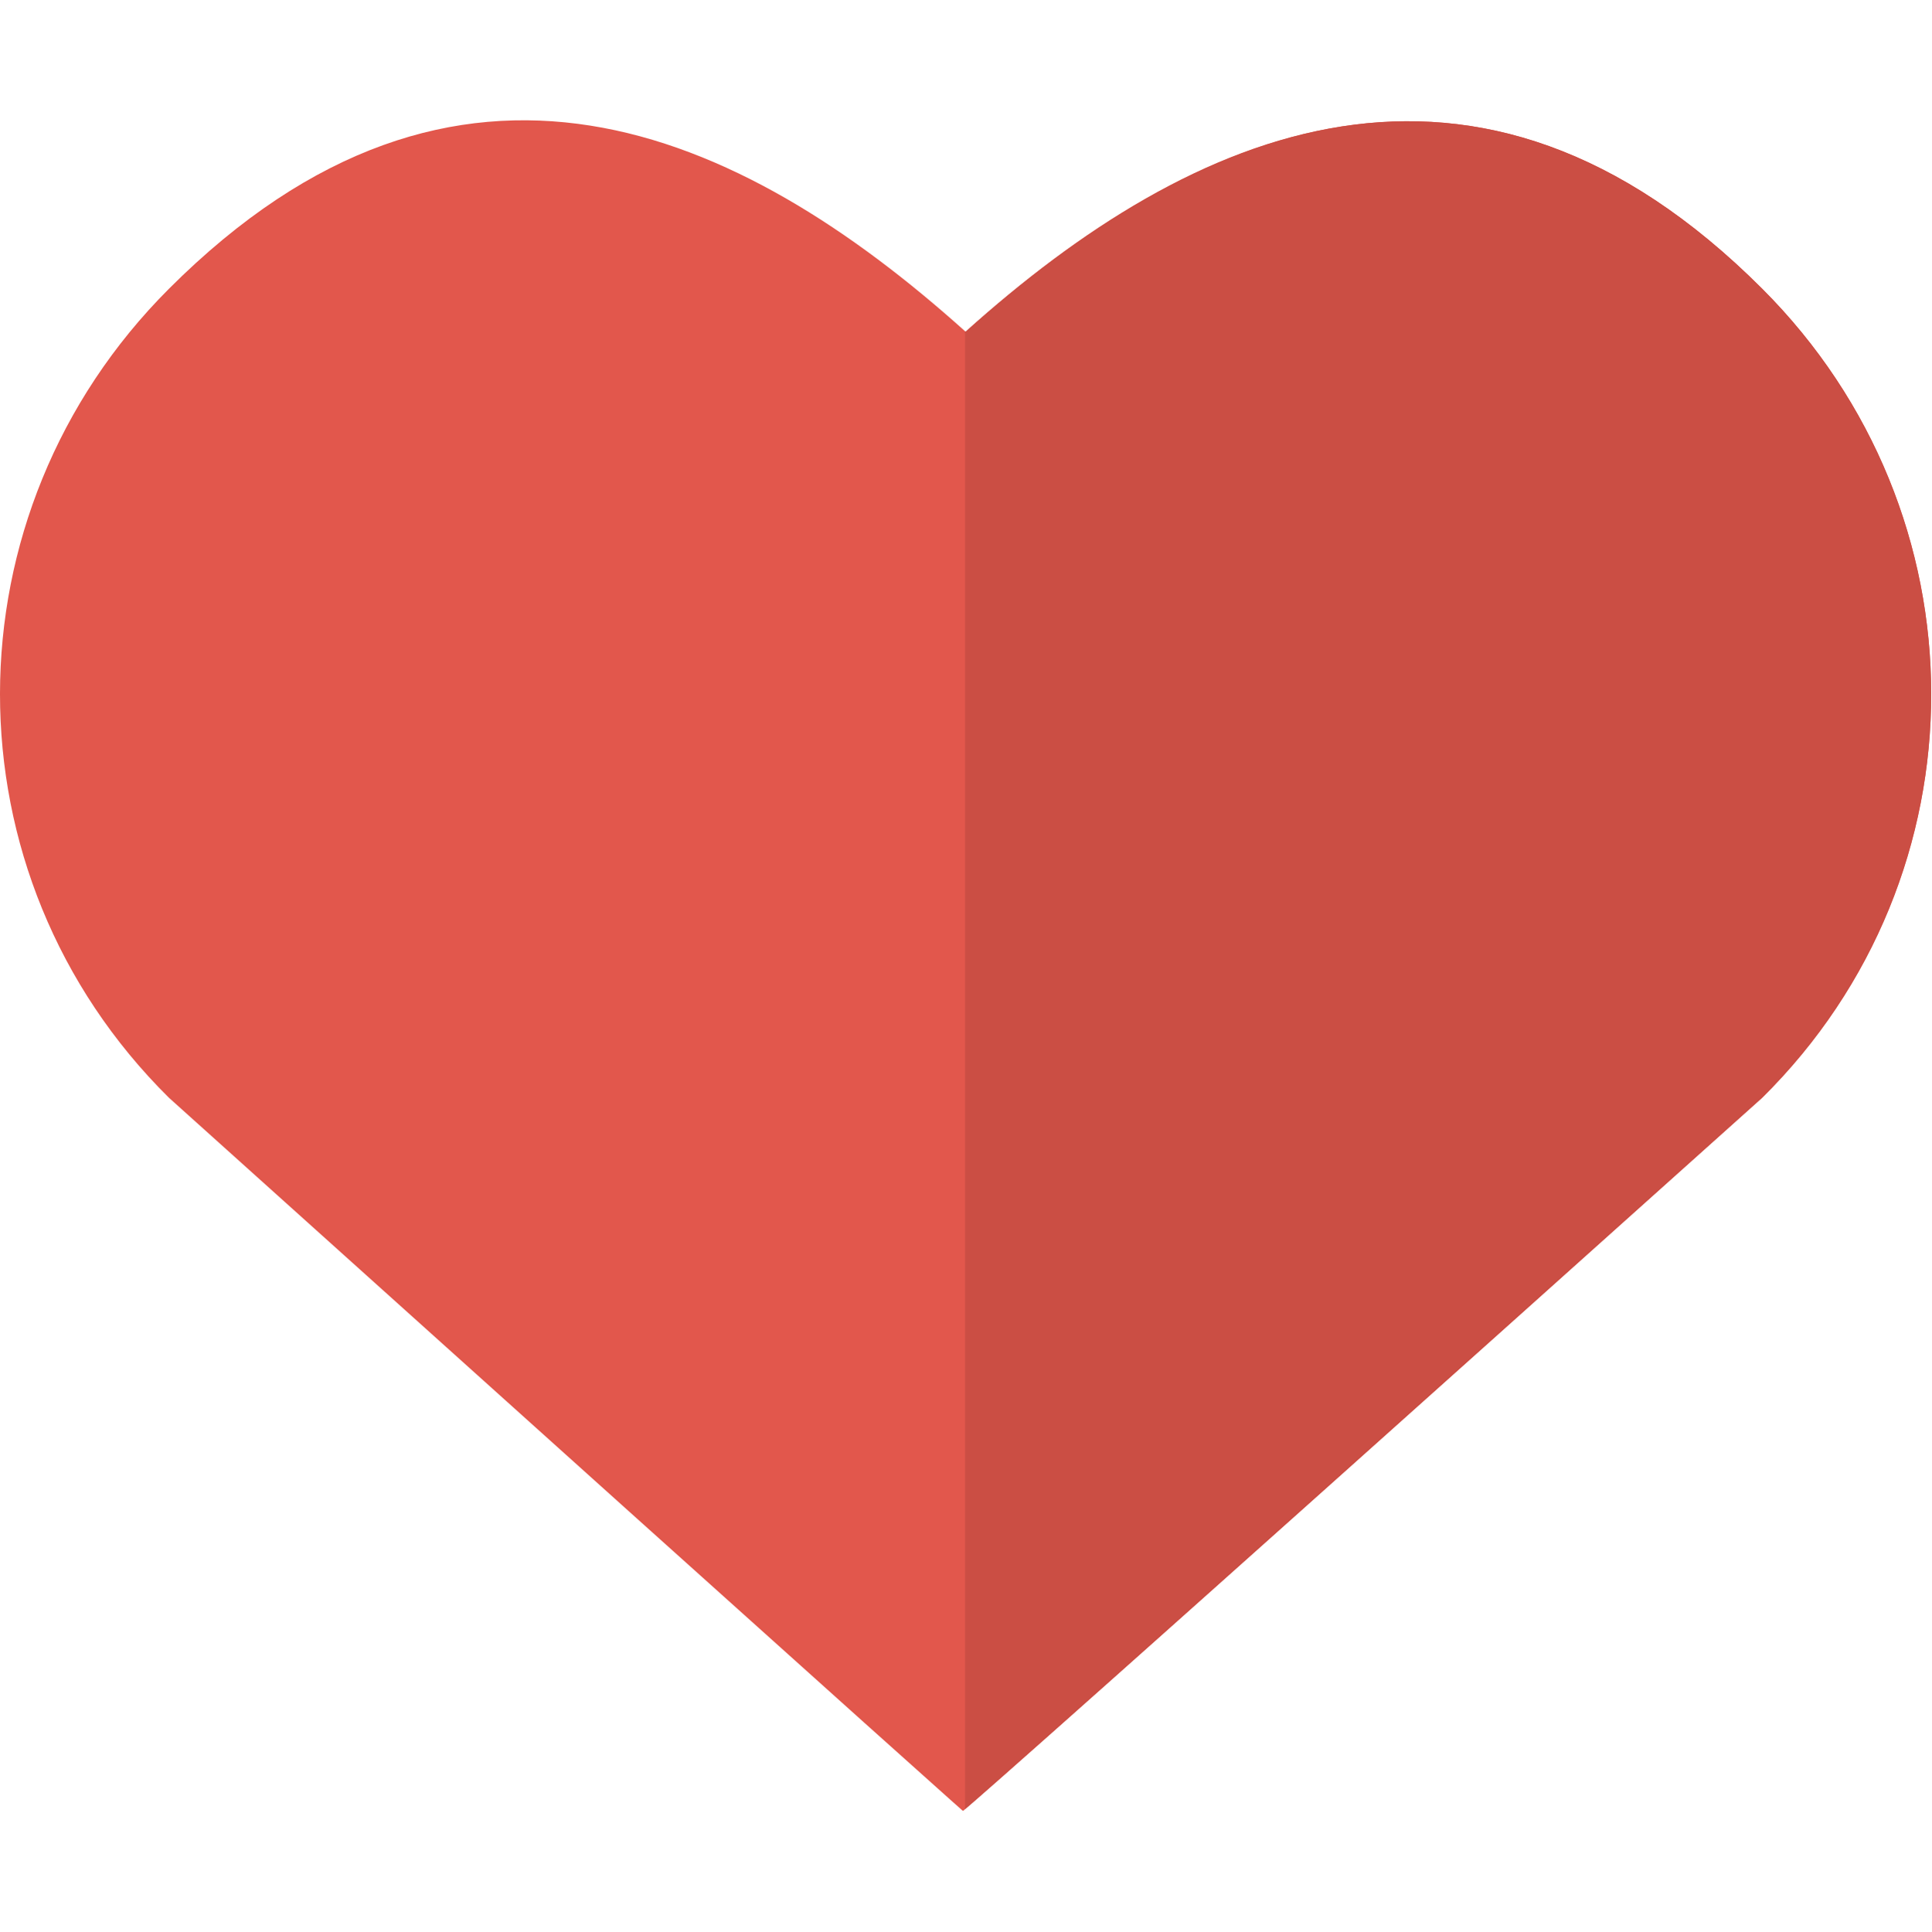
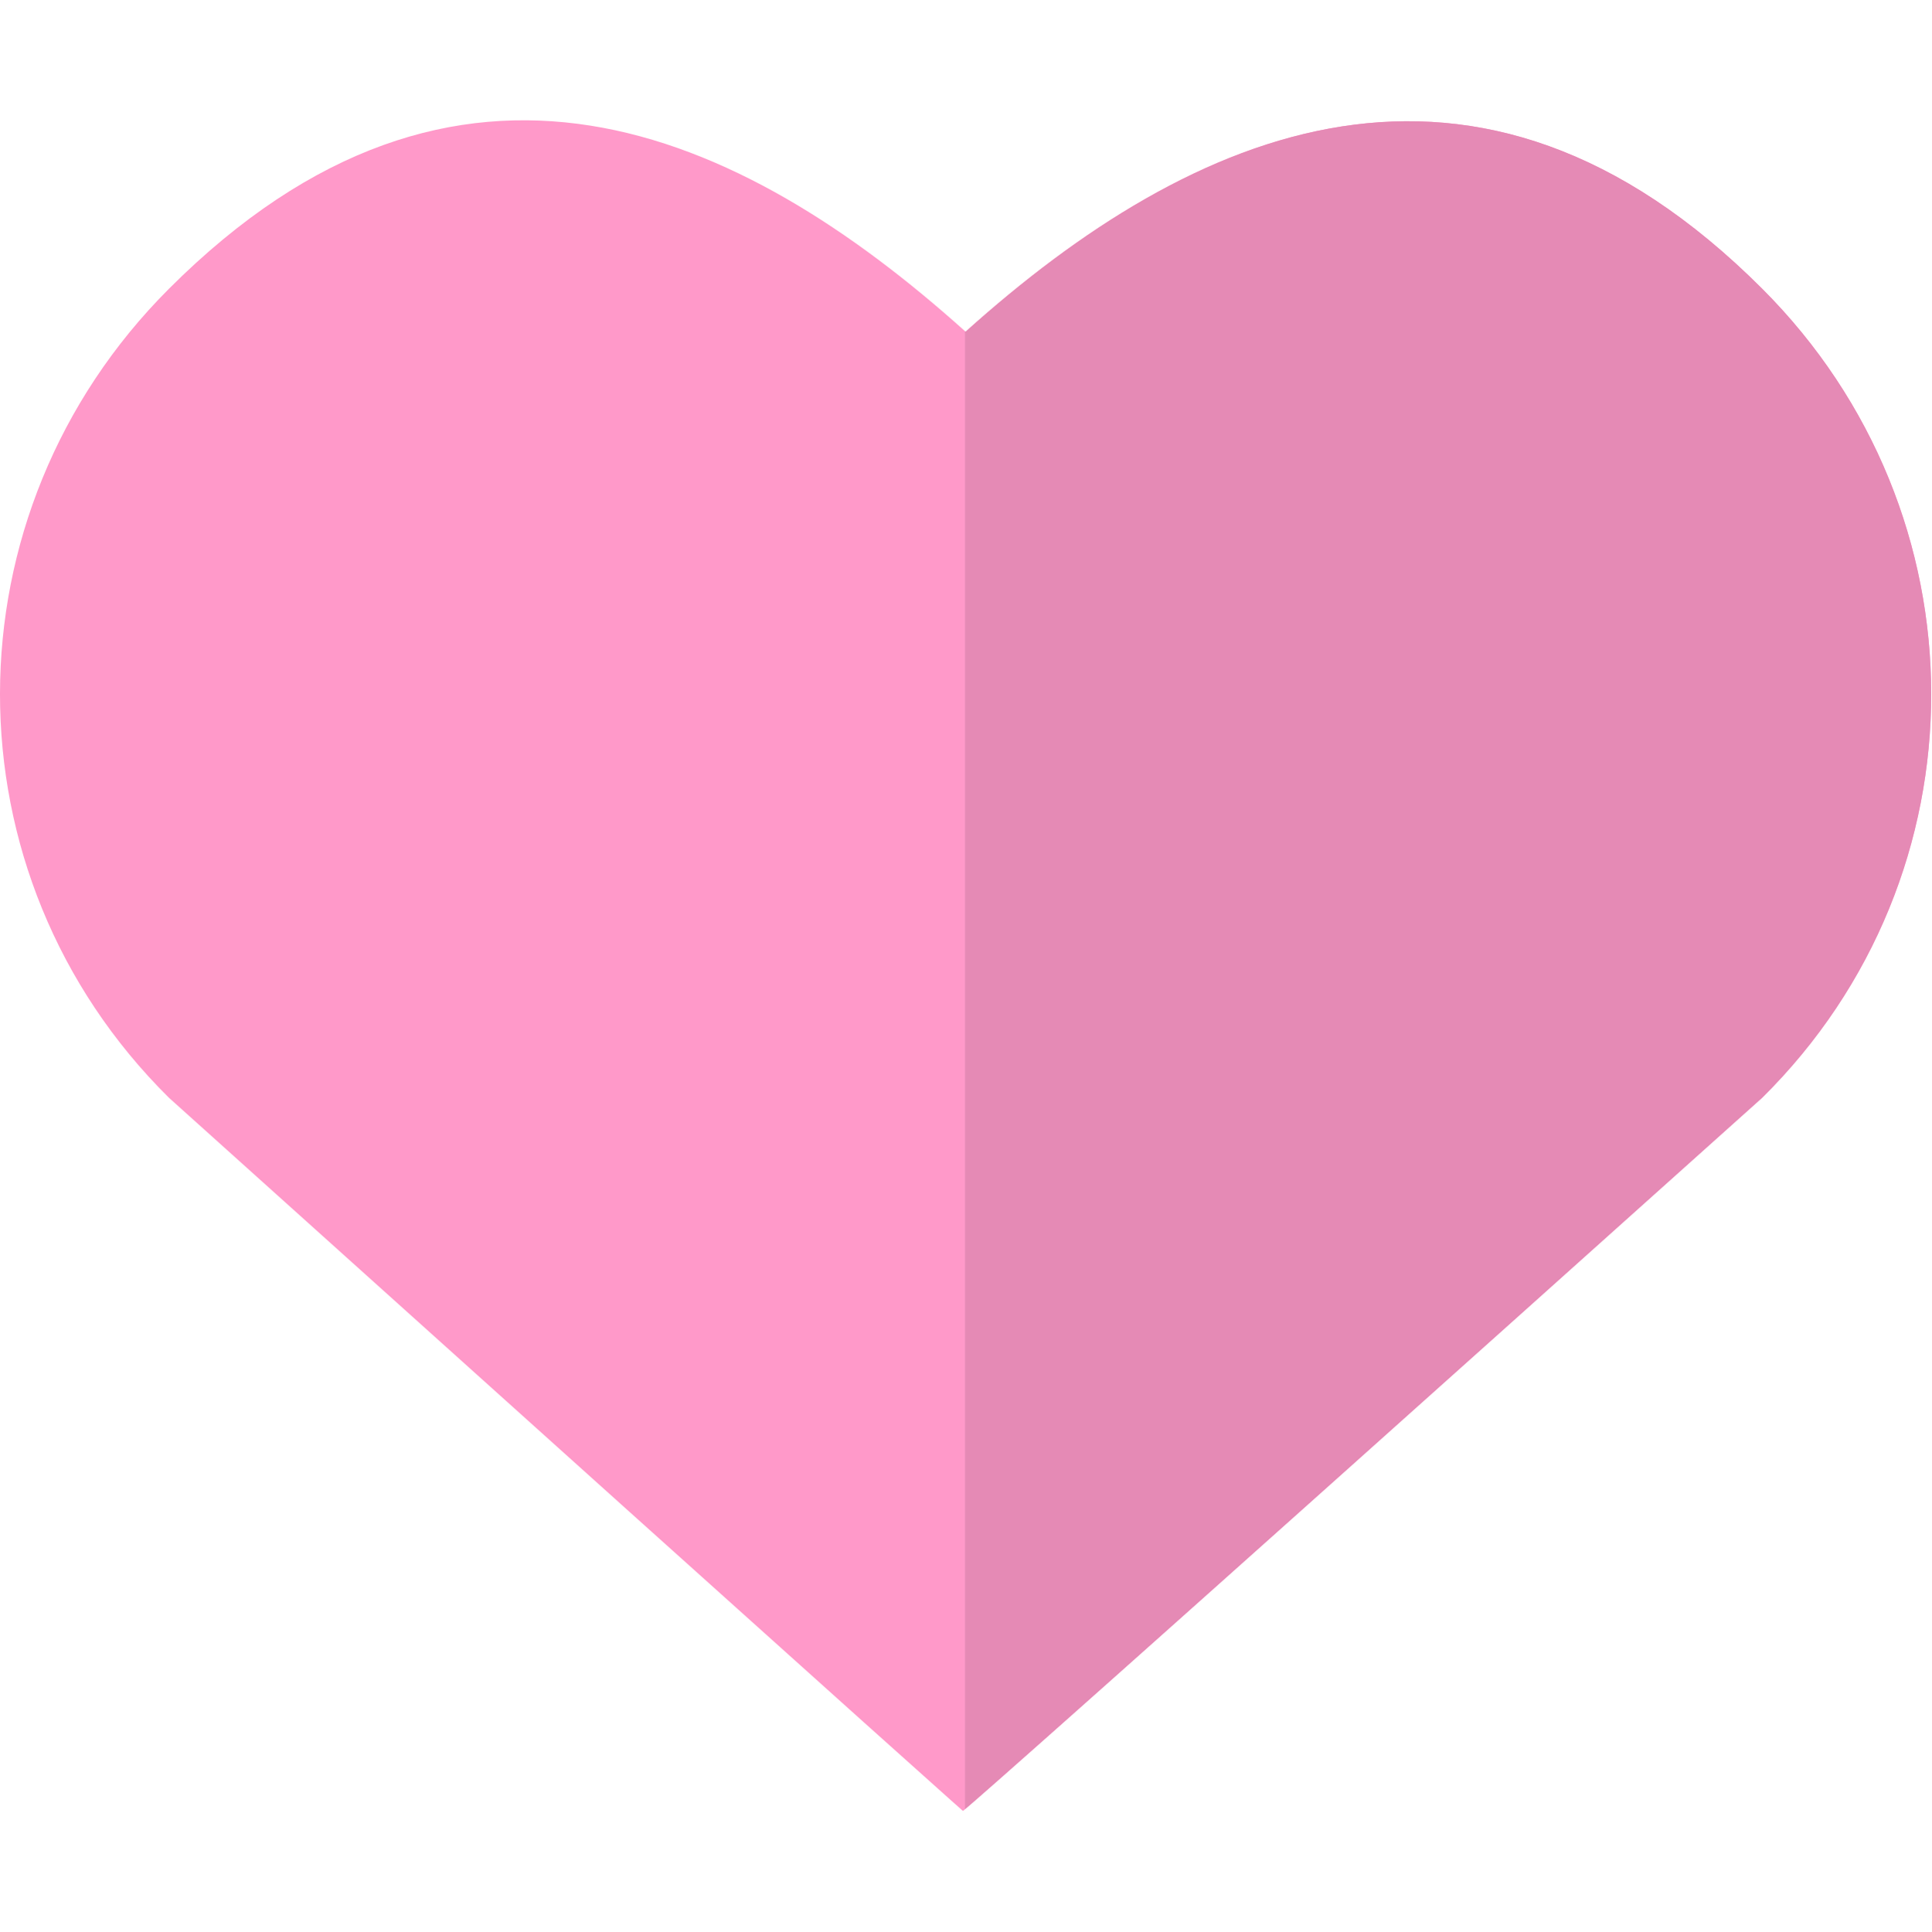
<svg xmlns="http://www.w3.org/2000/svg" version="1.1" id="Layer_1" x="0px" y="0px" viewBox="0 0 279.851 279.851" style="enable-background:new 0 0 279.851 279.851;" xml:space="preserve">
  <g>
-     <path style="fill:#E2574C;" d="M255.361,41.839c-41.444-41.453-82.538-23.339-115.433,6.23   C107.016,18.5,66.264,0.062,24.487,41.839c-32.571,32.553-32.728,84.866,0,117.244C139.57,262.605,139.543,262.421,139.543,262.421   s0.166,0.341,115.809-103.339C288.098,126.704,287.932,74.392,255.361,41.839z" />
-     <path style="fill:#CB4E44;" d="M139.92,48.06l-0.079-0.061v214.168c1.846-1.558,15.419-13.345,115.511-103.094   c32.737-32.369,32.579-84.682,0-117.235C213.908,0.386,172.823,18.5,139.92,48.06z" />
+     <path style="fill:#FF99C9;" d="M255.361,41.839c-41.444-41.453-82.538-23.339-115.433,6.23   C107.016,18.5,66.264,0.062,24.487,41.839c-32.571,32.553-32.728,84.866,0,117.244C139.57,262.605,139.543,262.421,139.543,262.421   s0.166,0.341,115.809-103.339C288.098,126.704,287.932,74.392,255.361,41.839z" />
+     <path style="fill:#E58AB5;" d="M139.92,48.06l-0.079-0.061v214.168c1.846-1.558,15.419-13.345,115.511-103.094   c32.737-32.369,32.579-84.682,0-117.235C213.908,0.386,172.823,18.5,139.92,48.06z" />
  </g>
  <g>
</g>
  <g>
</g>
  <g>
</g>
  <g>
</g>
  <g>
</g>
  <g>
</g>
  <g>
</g>
  <g>
</g>
  <g>
</g>
  <g>
</g>
  <g>
</g>
  <g>
</g>
  <g>
</g>
  <g>
</g>
  <g>
</g>
</svg>
